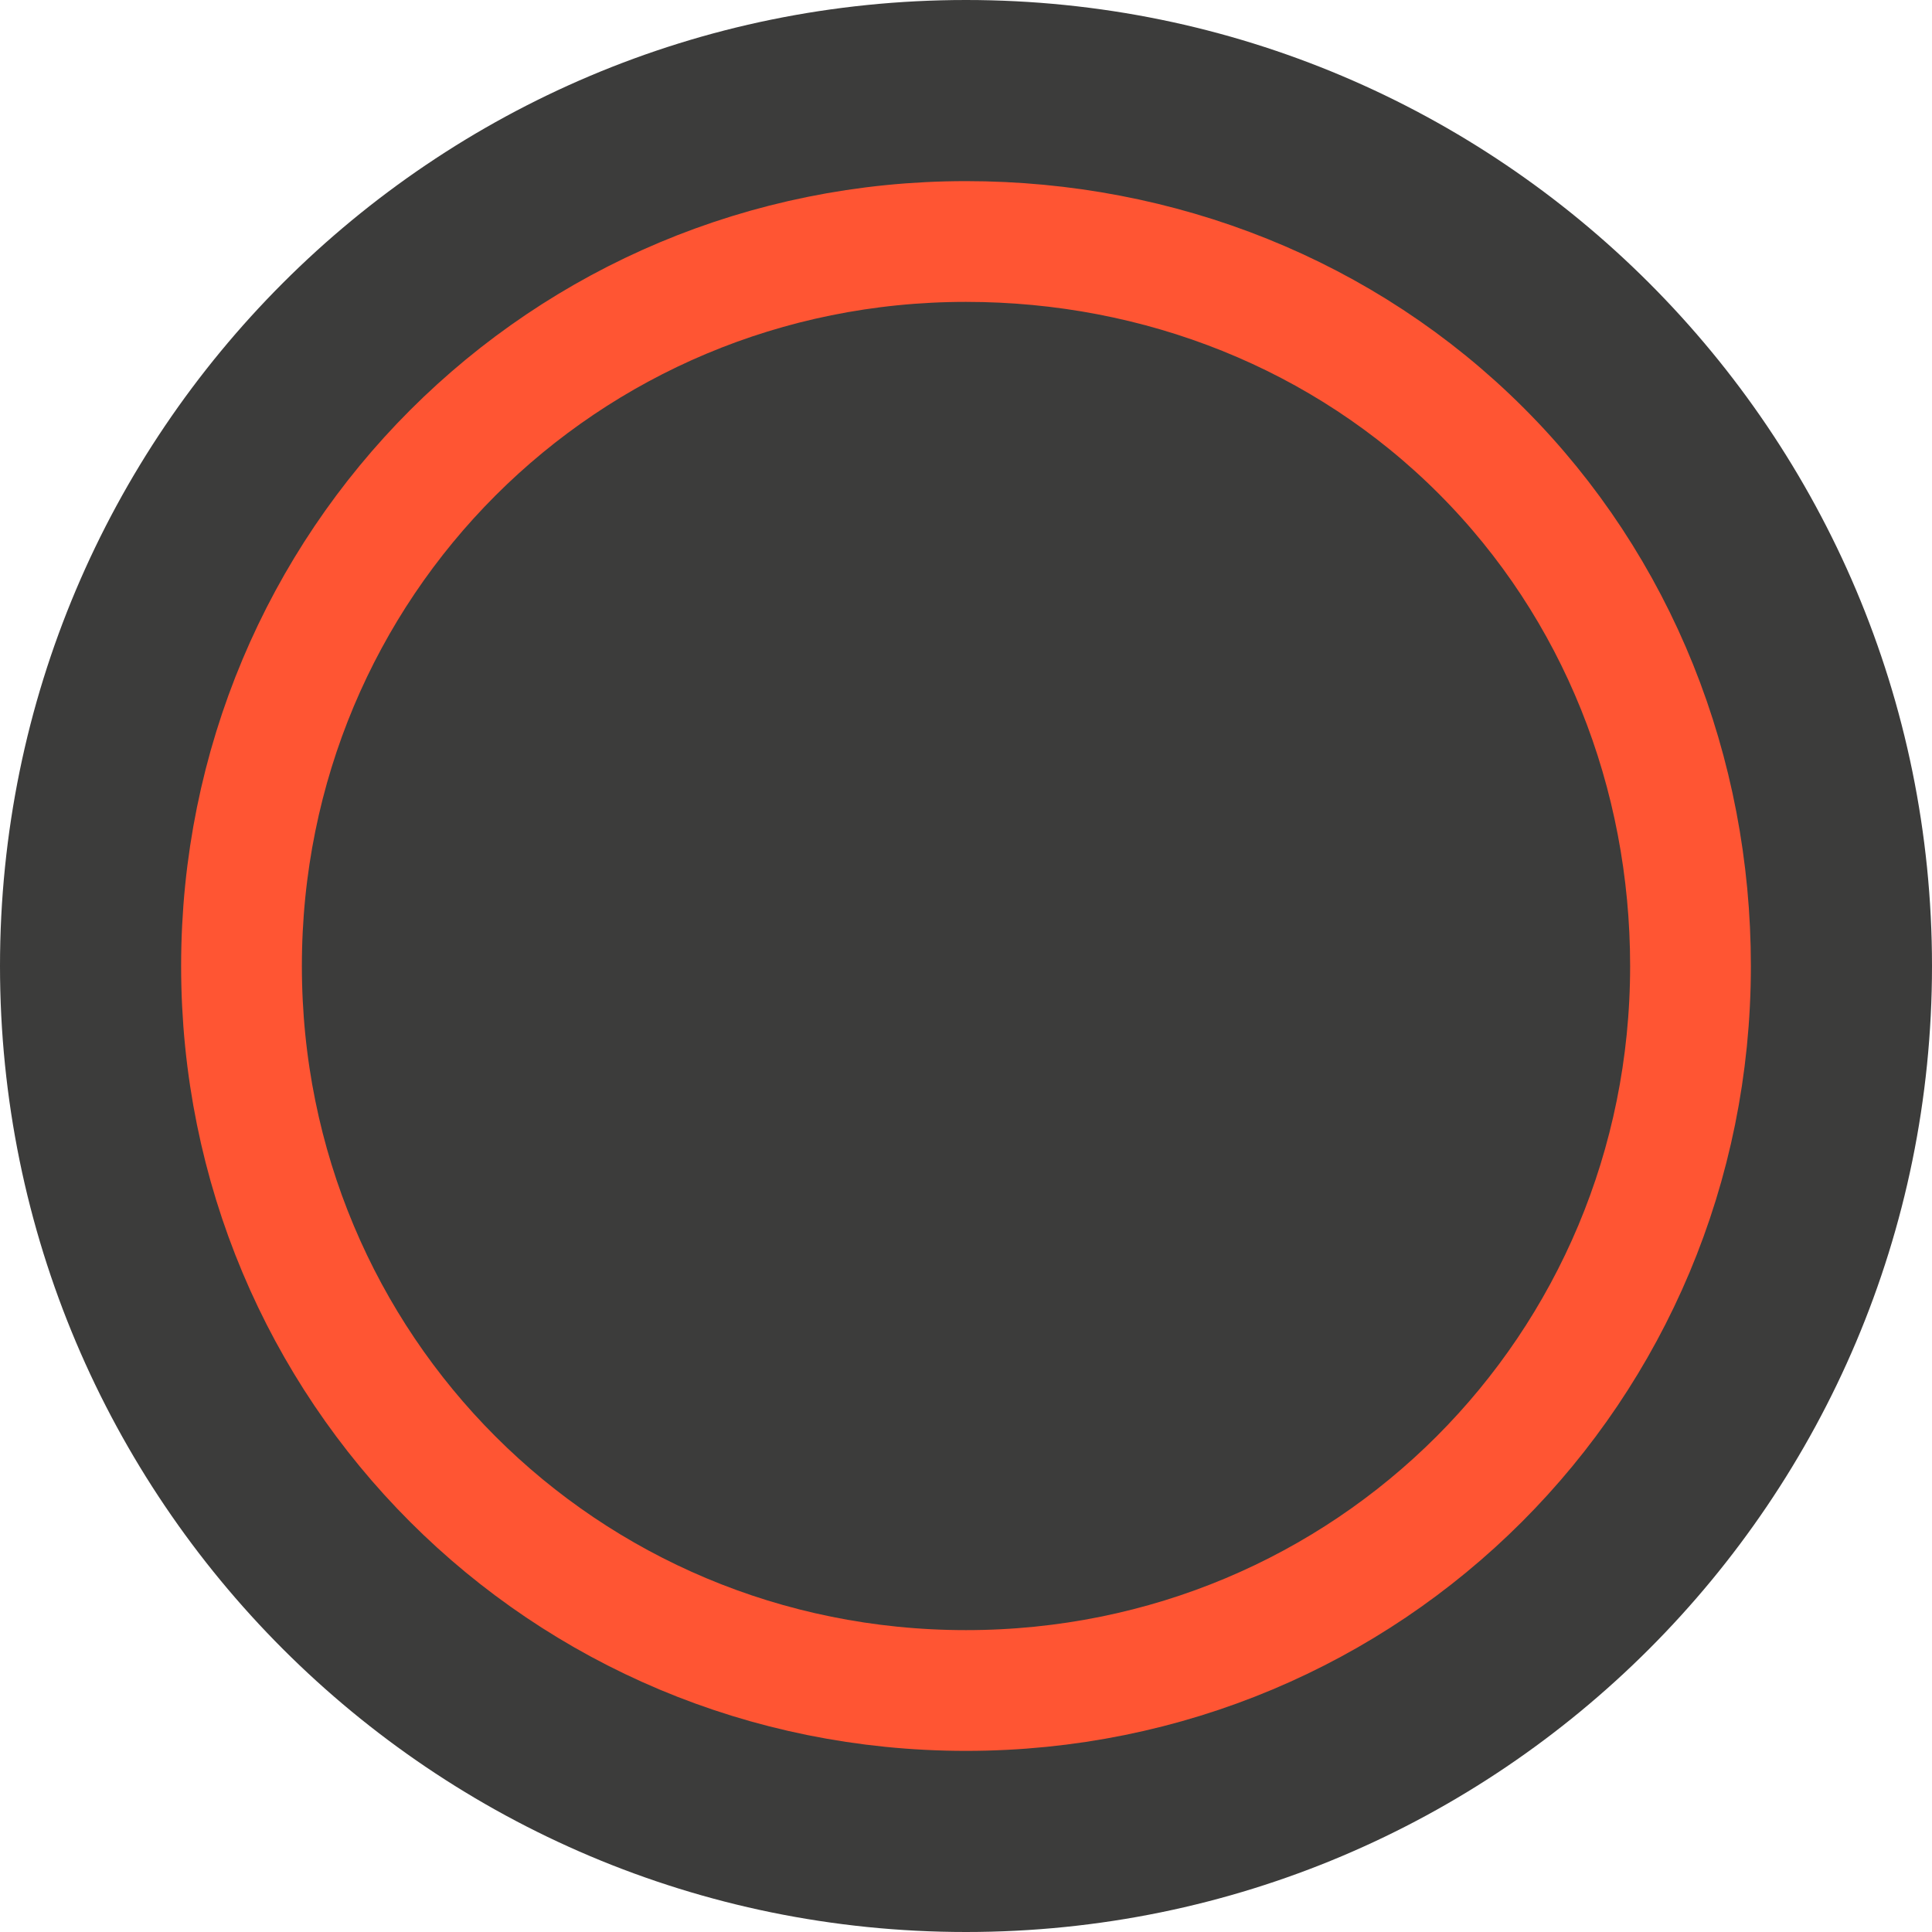
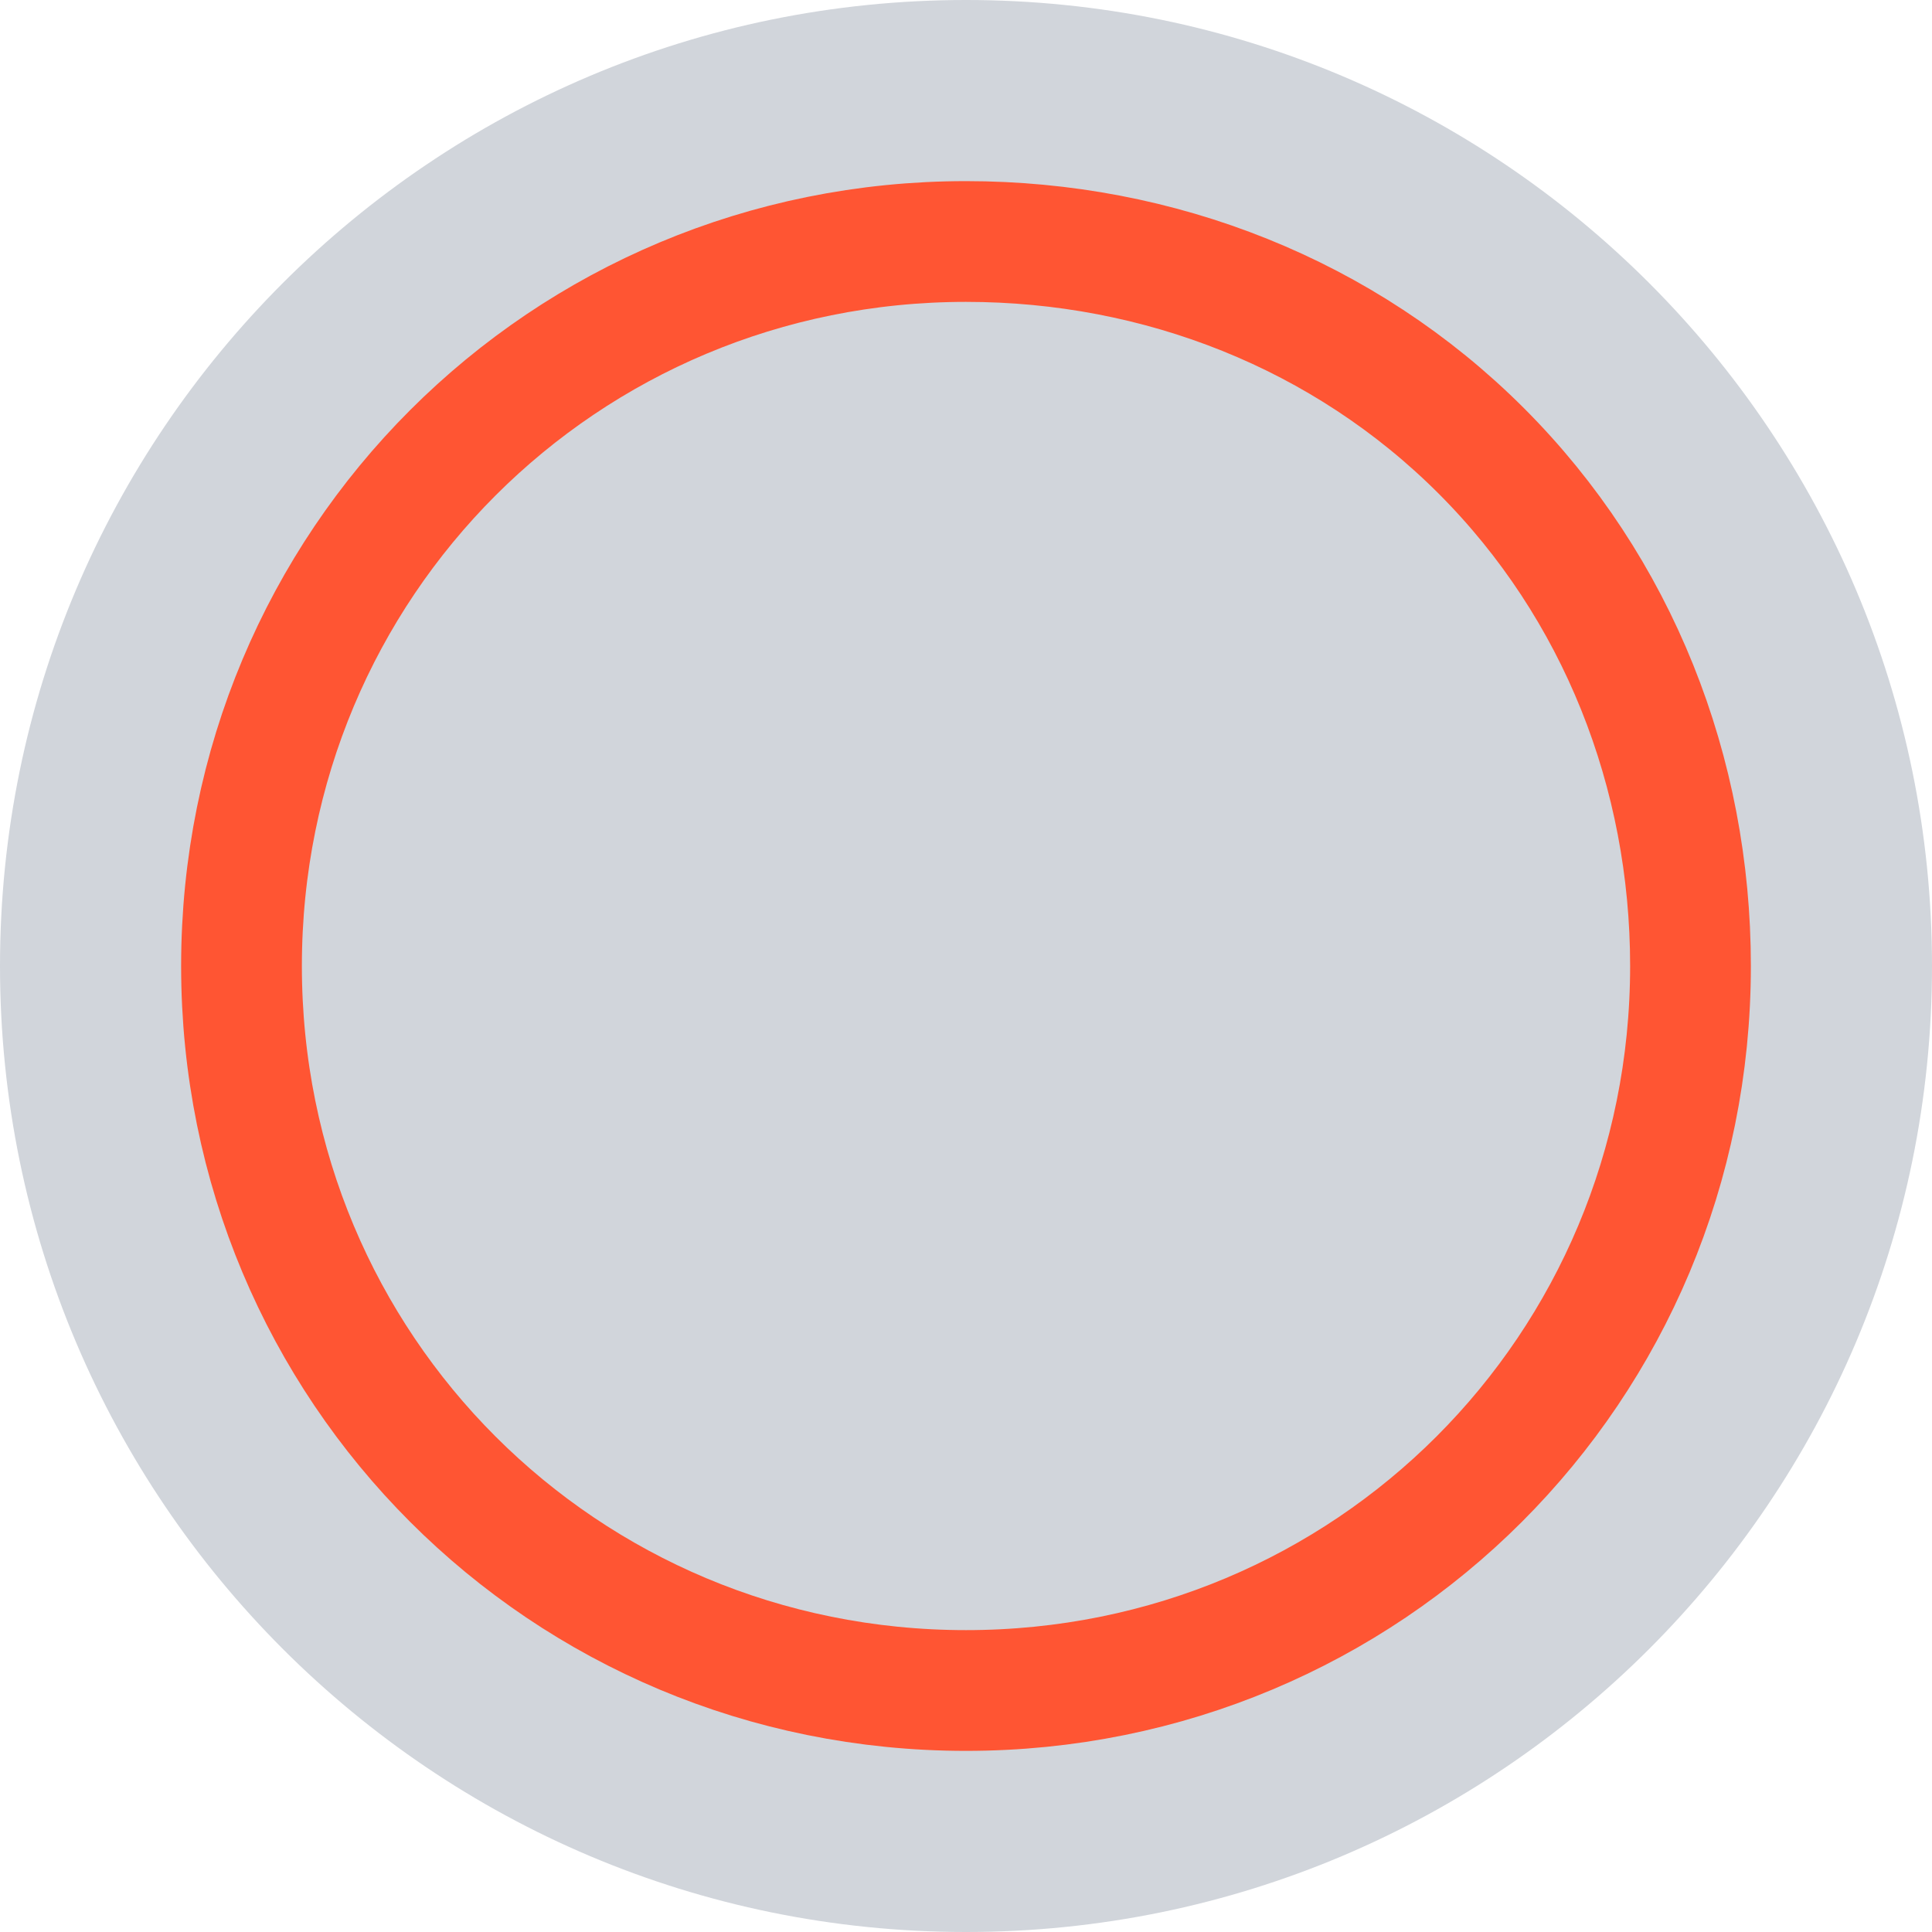
<svg xmlns="http://www.w3.org/2000/svg" version="1.1" id="Layer_1" x="0px" y="0px" viewBox="0 0 24 24" style="enable-background:new 0 0 24 24;" xml:space="preserve">
  <style type="text/css">
- 	.st0{fill:#3C3C3B;}
- 	.st1{fill:#3C3C3B;stroke:#FF5533;stroke-width:1.5;}
+ 	.st0{fill:#D1D5DB;}
+ 	.st1{fill:#D1D5DB;stroke:#FF5533;stroke-width:1.5;}
</style>
  <g id="Top-BarTheme-Copy">
    <circle id="Oval" class="st0" cx="12" cy="12" r="12" />
    <path id="Path_18926" class="st1" d="M12,3c-5,0-9,4-9,9s4,9,9,9s9-4,9-9c0-2.4-0.9-4.7-2.6-6.4C16.7,3.9,14.4,3,12,3z" />
  </g>
</svg>
